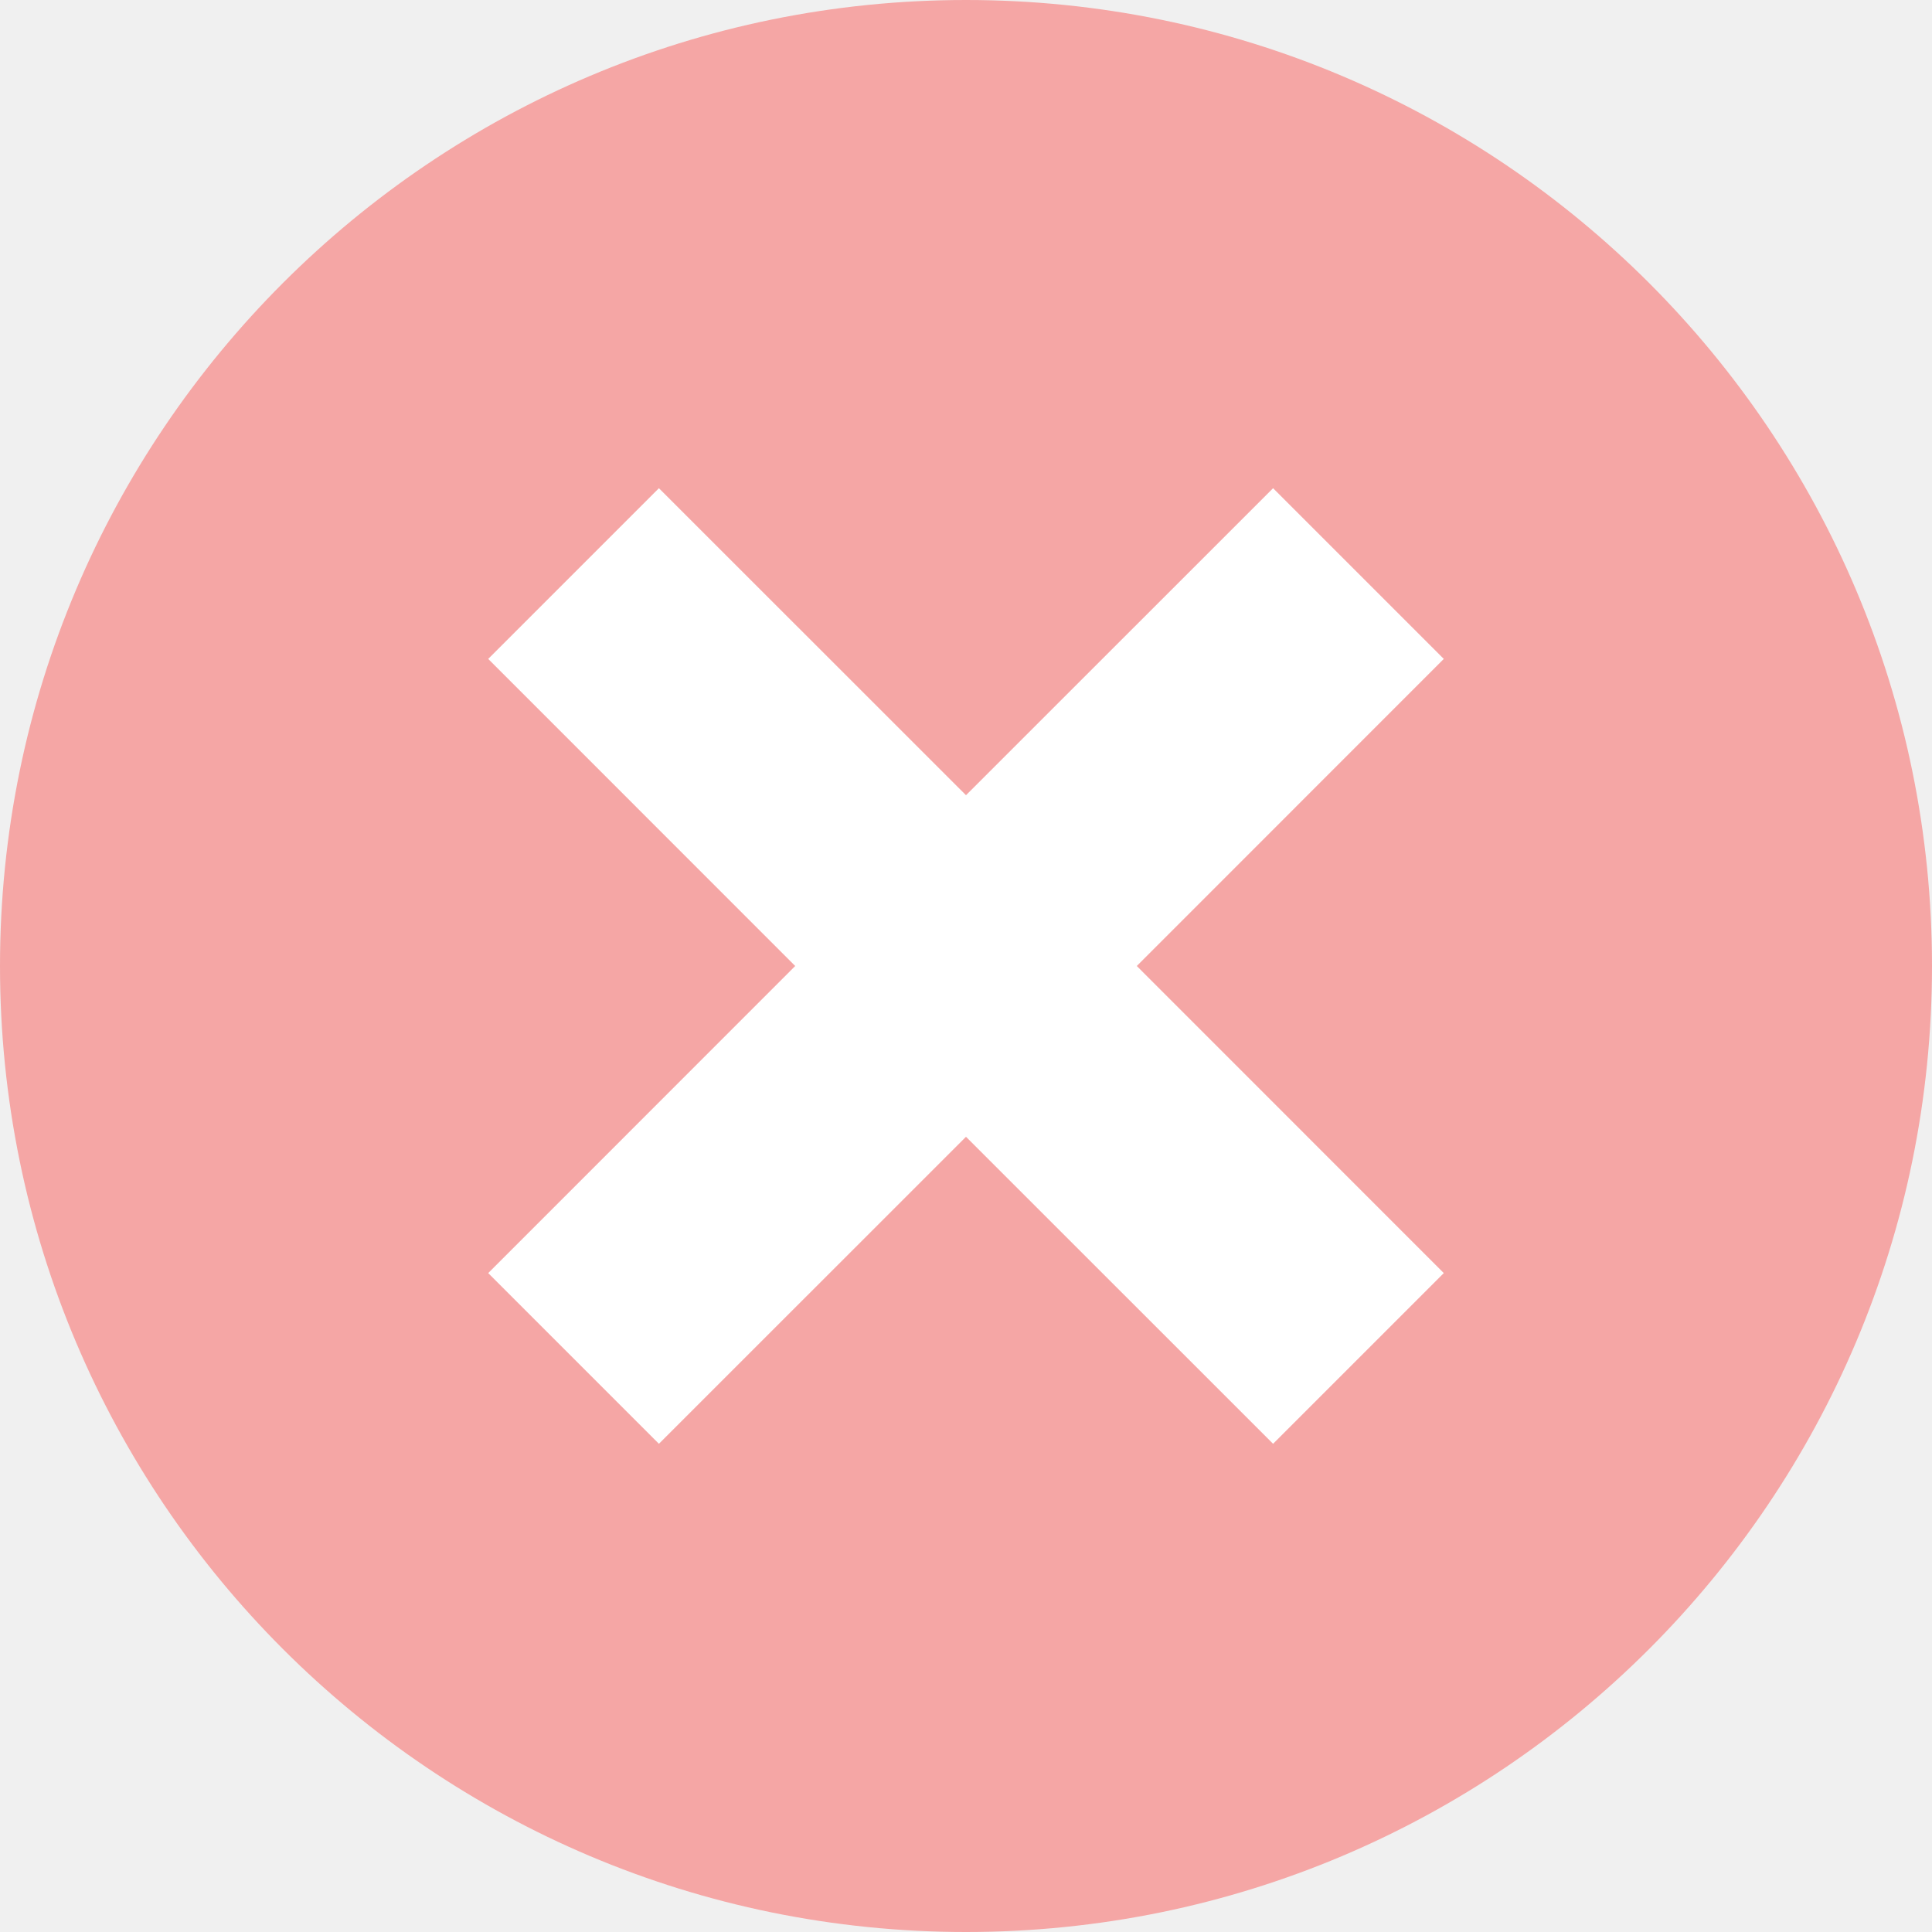
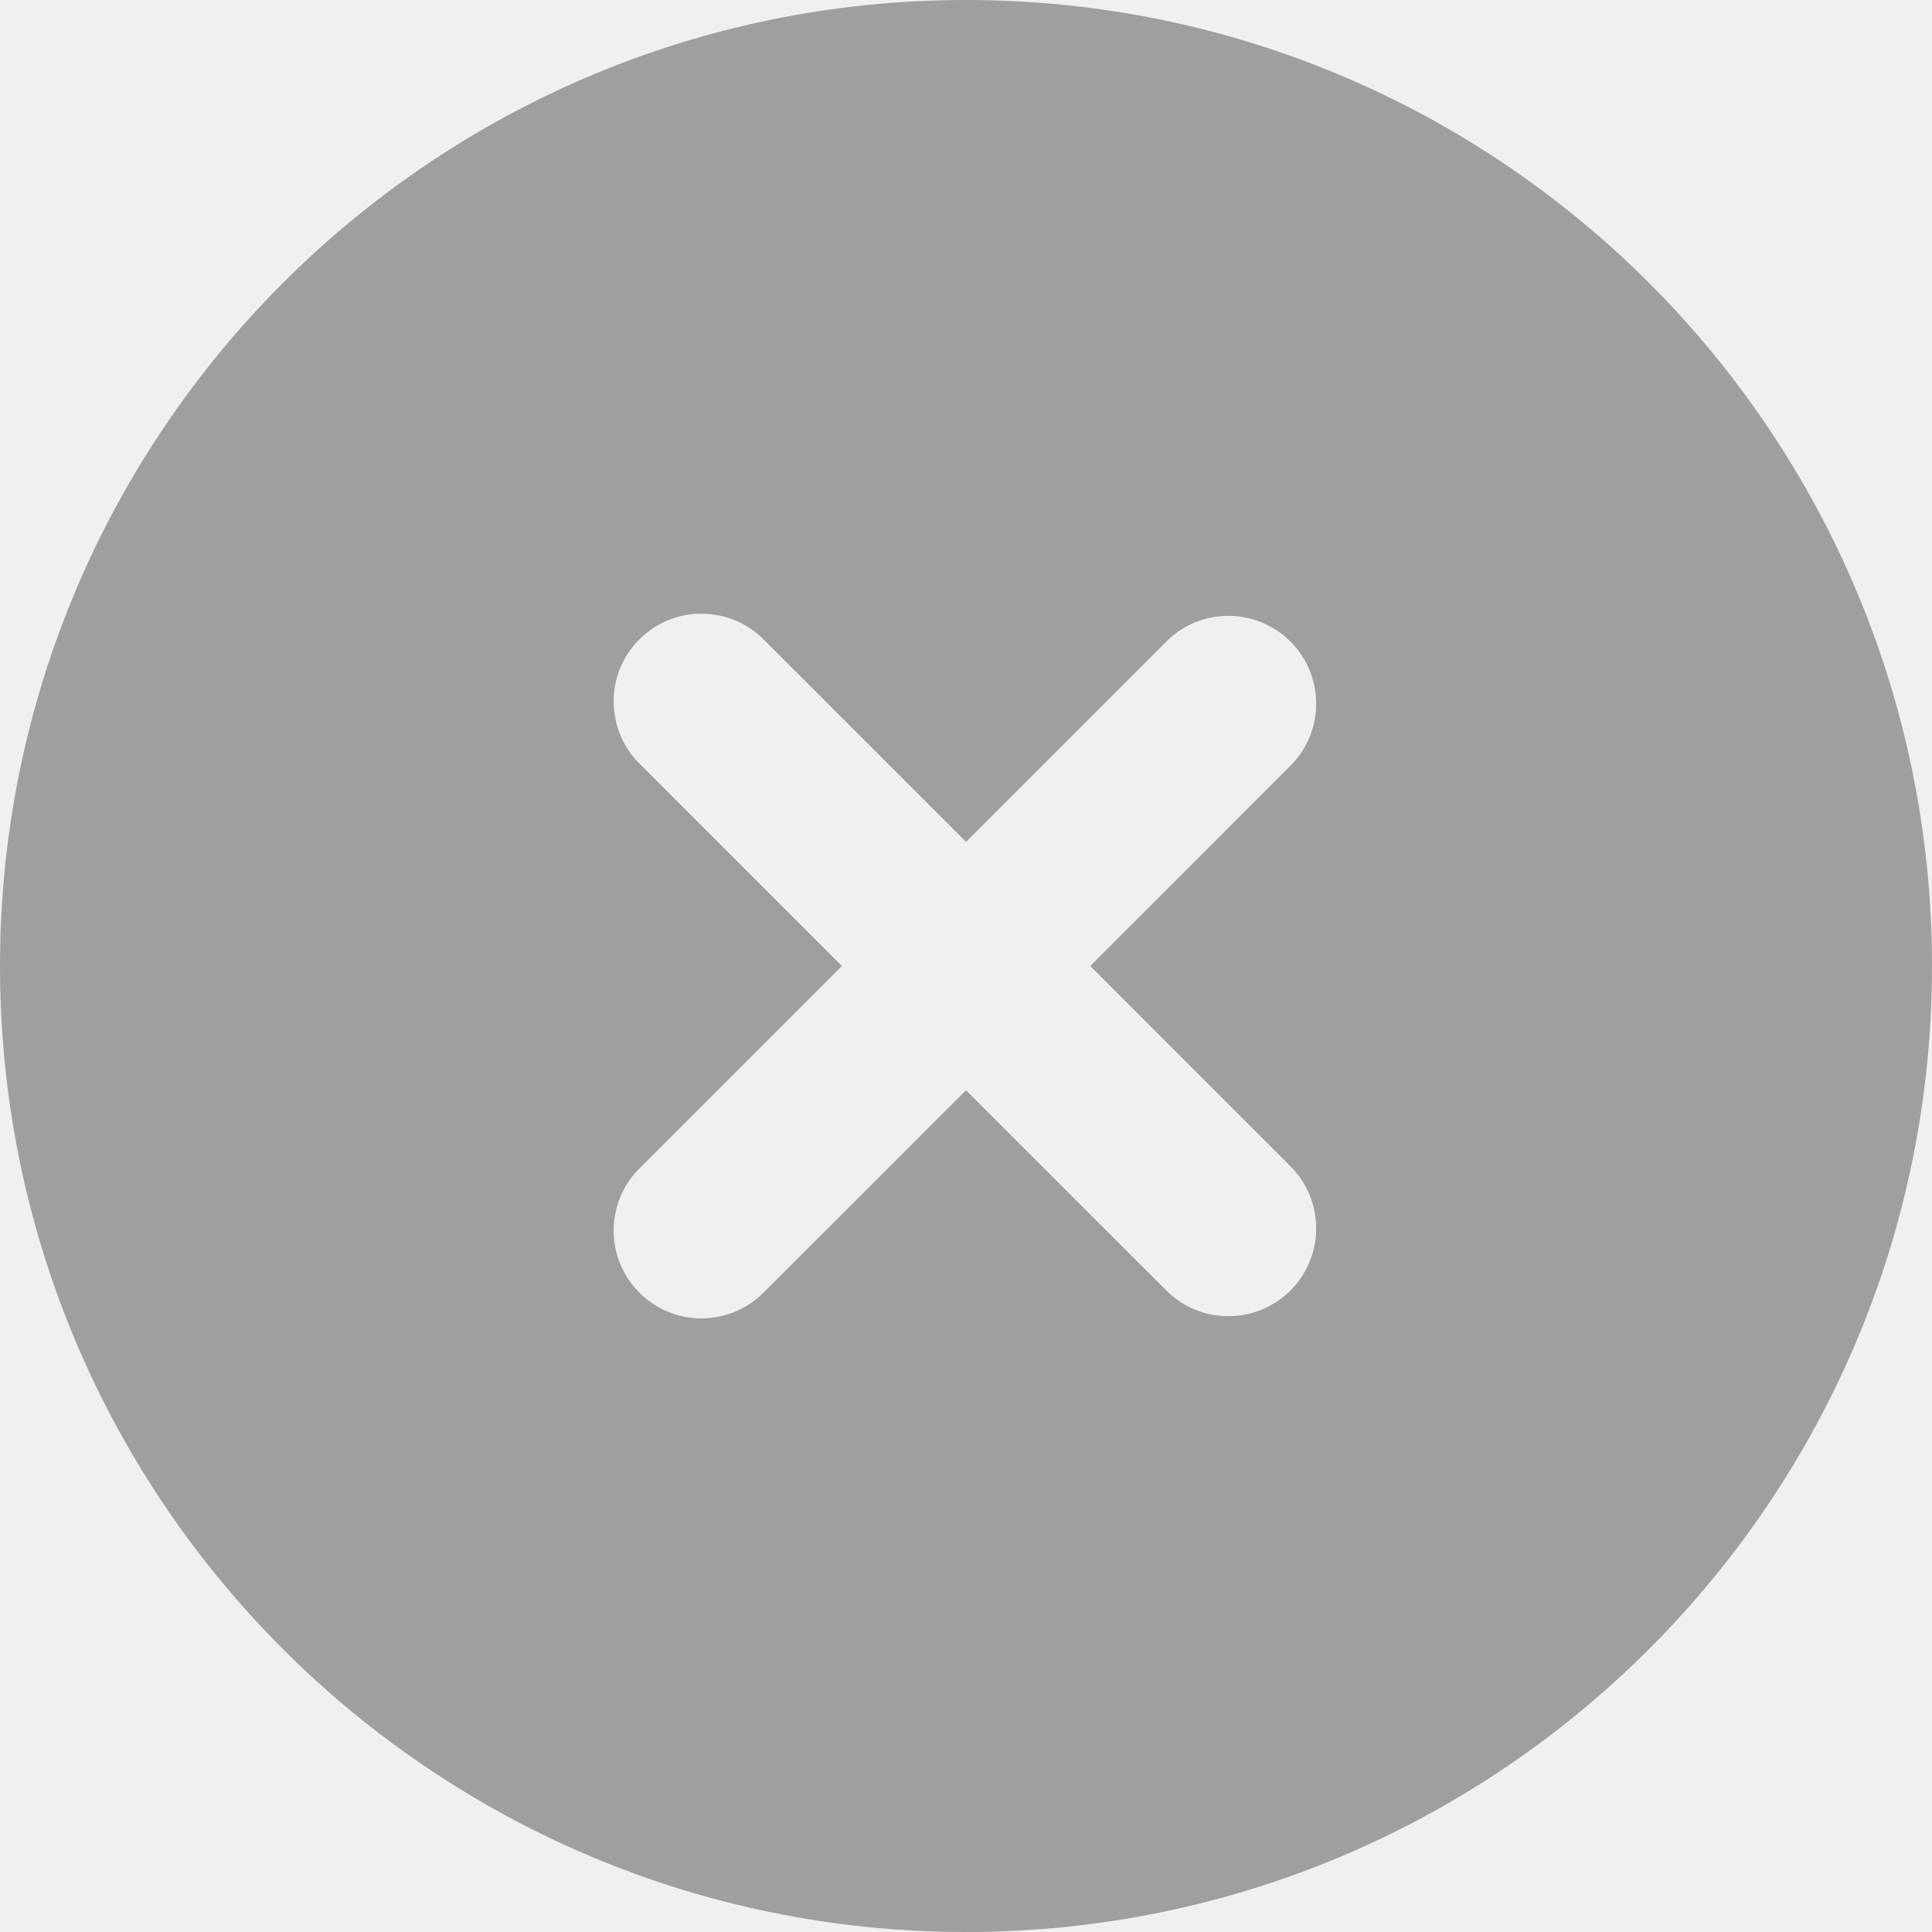
<svg xmlns="http://www.w3.org/2000/svg" width="20" height="20" viewBox="0 0 20 20" fill="none">
-   <rect x="3.75" y="3.75" width="11.25" height="11.875" fill="white" />
-   <path d="M10 0C4.478 0 0 4.478 0 10C0 15.523 4.478 20 10 20C15.523 20 20 15.523 20 10C20 4.478 15.523 0 10 0ZM14.946 13.179L13.179 14.946L10 11.768L6.821 14.946L5.054 13.179L8.232 10L5.054 6.821L6.821 5.054L10 8.232L13.179 5.054L14.946 6.821L11.768 10L14.946 13.179Z" fill="#F5A6A5" />
+   <path fill-rule="evenodd" clip-rule="evenodd" d="M10 0C4.477 0 0 4.477 0 10C0 15.523 4.477 20 10 20C15.523 20 20 15.523 20 10C20 4.477 15.523 0 10 0ZM13.37 7.915C13.536 7.744 13.627 7.514 13.625 7.276C13.623 7.038 13.527 6.81 13.359 6.641C13.19 6.473 12.962 6.377 12.724 6.375C12.486 6.373 12.256 6.464 12.085 6.63L10 8.715L7.915 6.63C7.832 6.543 7.731 6.474 7.62 6.426C7.509 6.379 7.39 6.354 7.269 6.353C7.149 6.351 7.029 6.374 6.917 6.42C6.806 6.466 6.704 6.533 6.619 6.619C6.533 6.704 6.466 6.806 6.42 6.917C6.374 7.029 6.351 7.149 6.353 7.269C6.354 7.39 6.379 7.509 6.426 7.62C6.474 7.731 6.543 7.832 6.63 7.915L8.715 10L6.63 12.085C6.543 12.168 6.474 12.269 6.426 12.38C6.379 12.491 6.354 12.61 6.353 12.73C6.351 12.851 6.374 12.971 6.42 13.083C6.466 13.194 6.533 13.296 6.619 13.381C6.704 13.467 6.806 13.534 6.917 13.58C7.029 13.626 7.149 13.649 7.269 13.648C7.39 13.646 7.509 13.621 7.62 13.574C7.731 13.526 7.832 13.457 7.915 13.37L10 11.286L12.085 13.37C12.256 13.536 12.486 13.627 12.724 13.625C12.962 13.623 13.19 13.527 13.359 13.359C13.527 13.19 13.623 12.962 13.625 12.724C13.627 12.486 13.536 12.256 13.37 12.085L11.286 10L13.37 7.915Z" fill="#9F9F9F" />
</svg>
